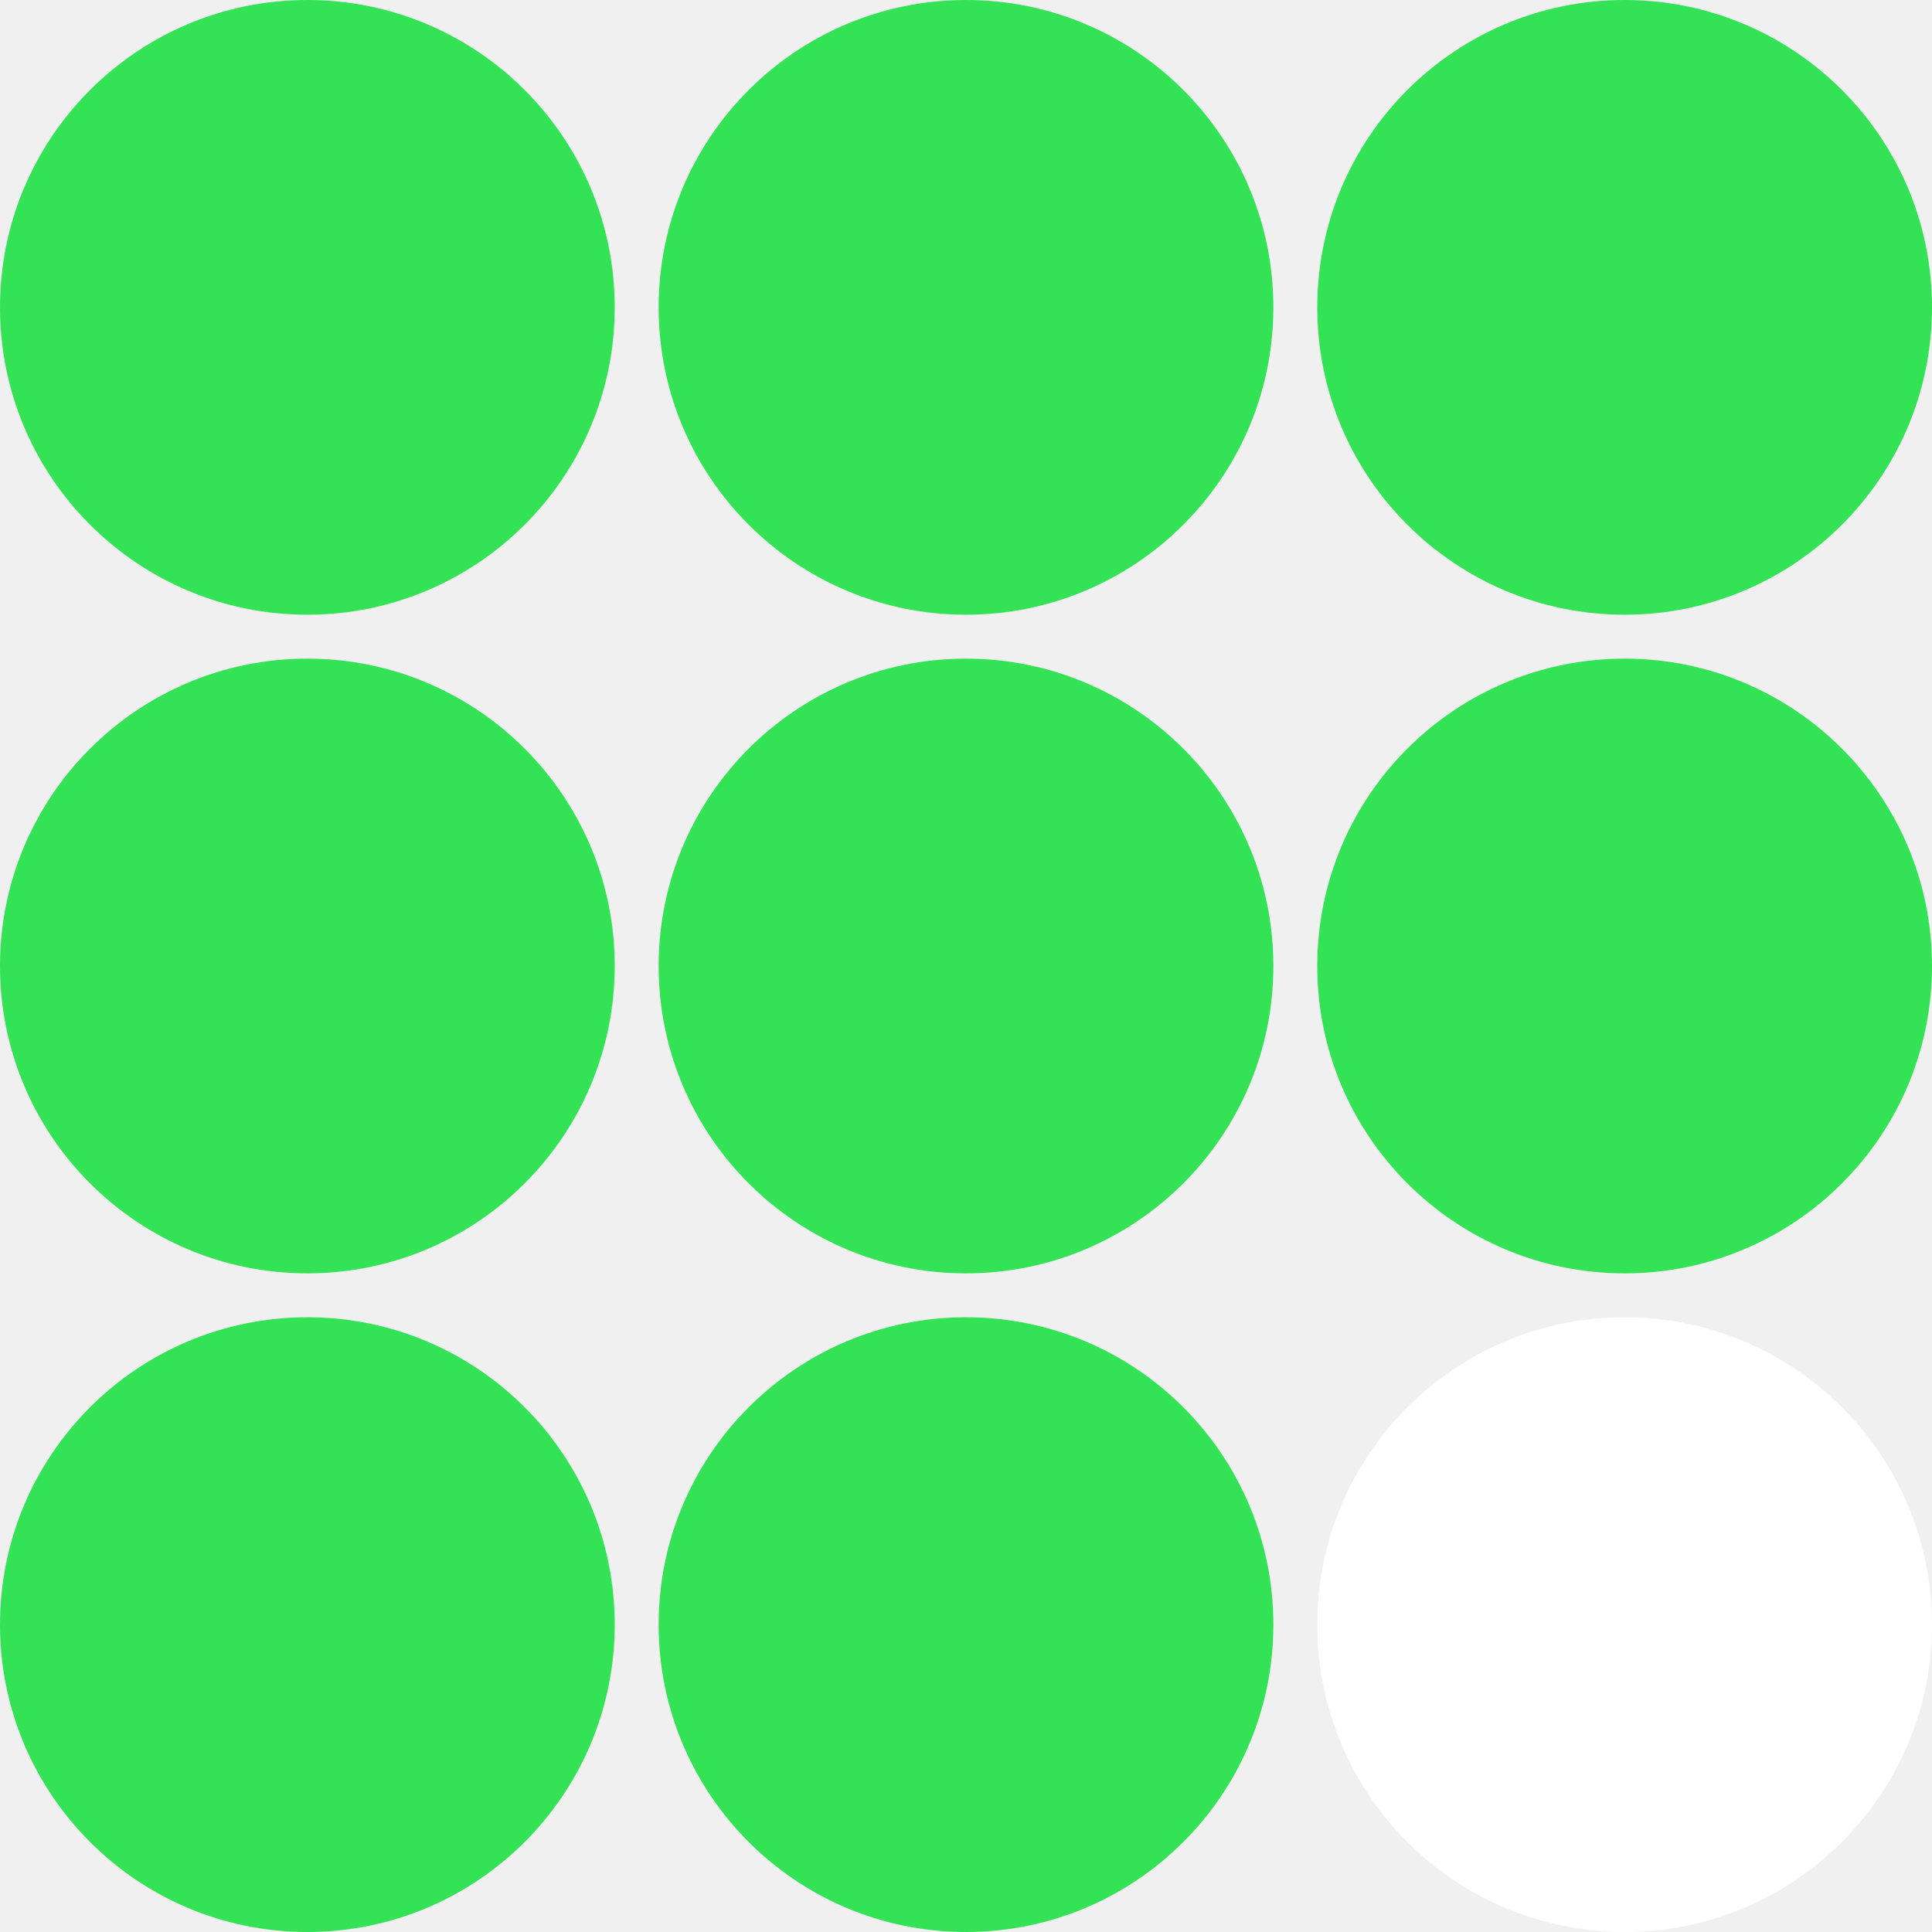
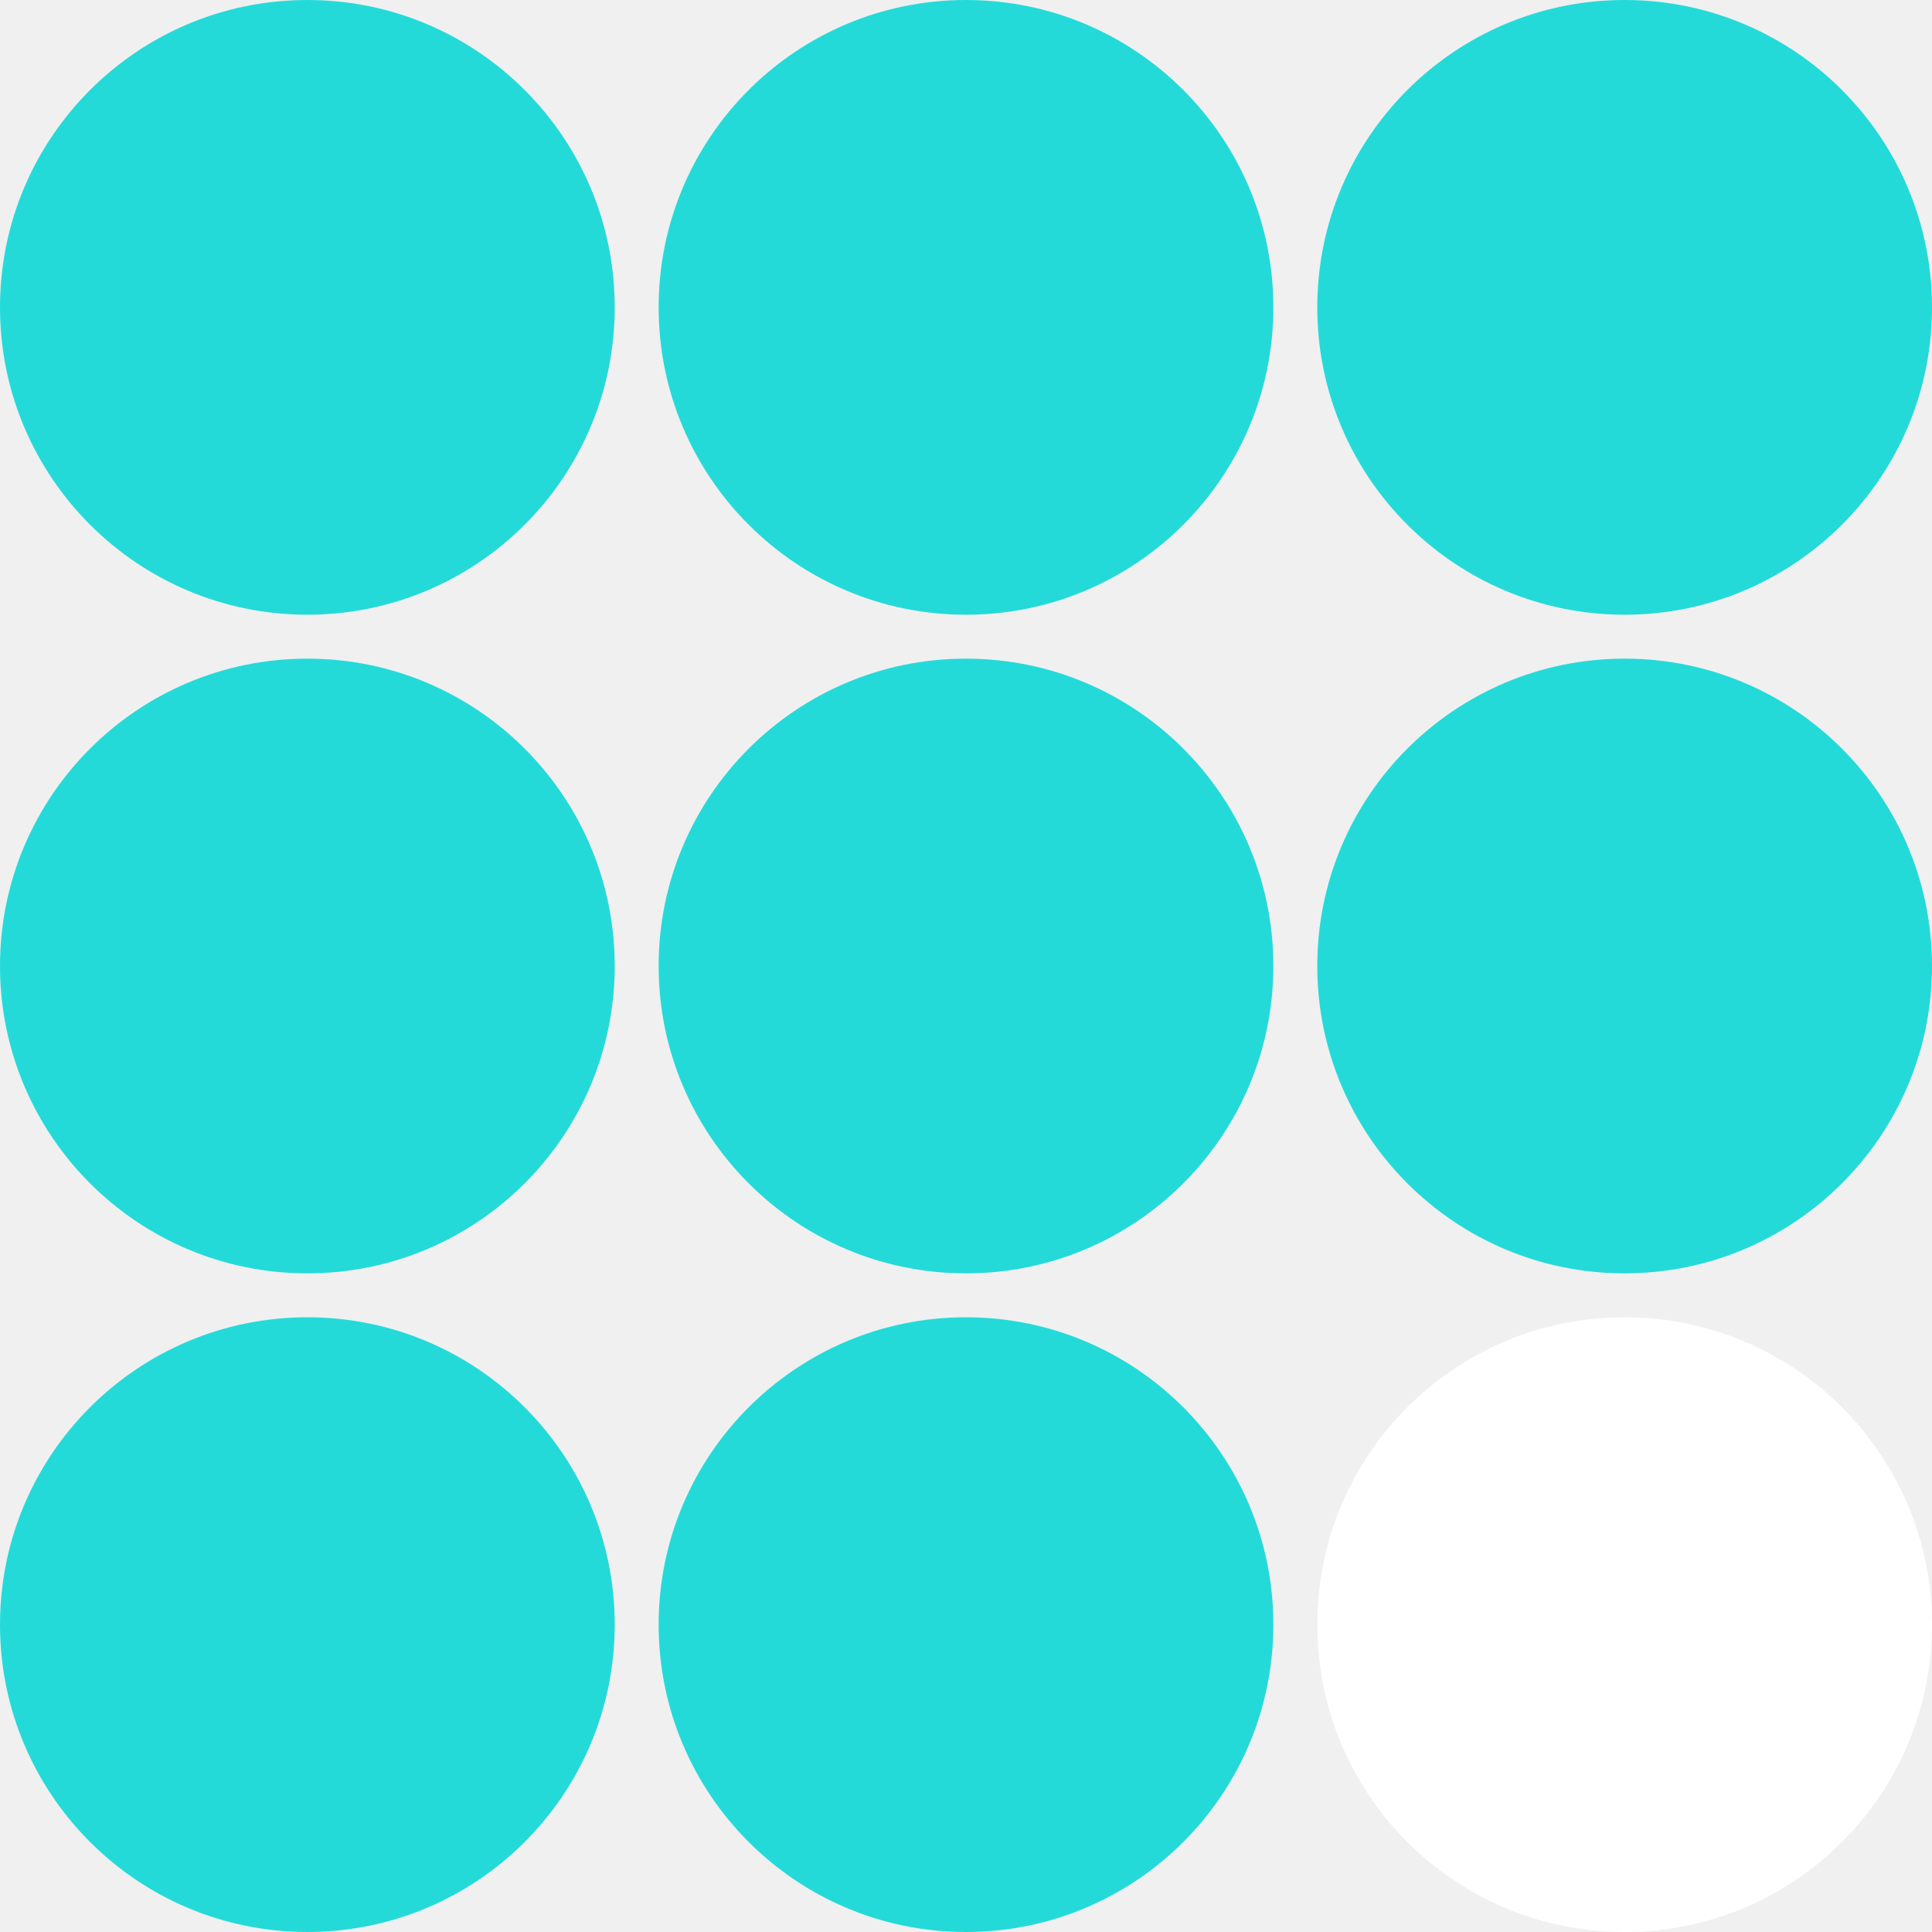
<svg xmlns="http://www.w3.org/2000/svg" width="176" height="176" viewBox="0 0 176 176" fill="none">
-   <rect width="56" height="56" rx="28" fill="#34E256" />
-   <rect y="60" width="56" height="56" rx="28" fill="#34E256" />
-   <rect y="120" width="56" height="56" rx="28" fill="#34E256" />
-   <rect x="60" width="56" height="56" rx="28" fill="#34E256" />
-   <rect x="60" y="60" width="56" height="56" rx="28" fill="#34E256" />
-   <rect x="60" y="120" width="56" height="56" rx="28" fill="#34E256" />
-   <rect x="120" width="56" height="56" rx="28" fill="#34E256" />
-   <rect x="120" y="60" width="56" height="56" rx="28" fill="#34E256" />
+   <rect width="56" height="56" rx="28" fill="#24DAD9" />
+   <rect y="60" width="56" height="56" rx="28" fill="#24DAD9" />
+   <rect y="120" width="56" height="56" rx="28" fill="#24DAD9" />
+   <rect x="60" width="56" height="56" rx="28" fill="#24DAD9" />
+   <rect x="60" y="60" width="56" height="56" rx="28" fill="#24DAD9" />
+   <rect x="60" y="120" width="56" height="56" rx="28" fill="#24DAD9" />
+   <rect x="120" width="56" height="56" rx="28" fill="#24DAD9" />
+   <rect x="120" y="60" width="56" height="56" rx="28" fill="#24DAD9" />
  <rect x="120" y="120" width="56" height="56" rx="28" fill="white" />
</svg>
